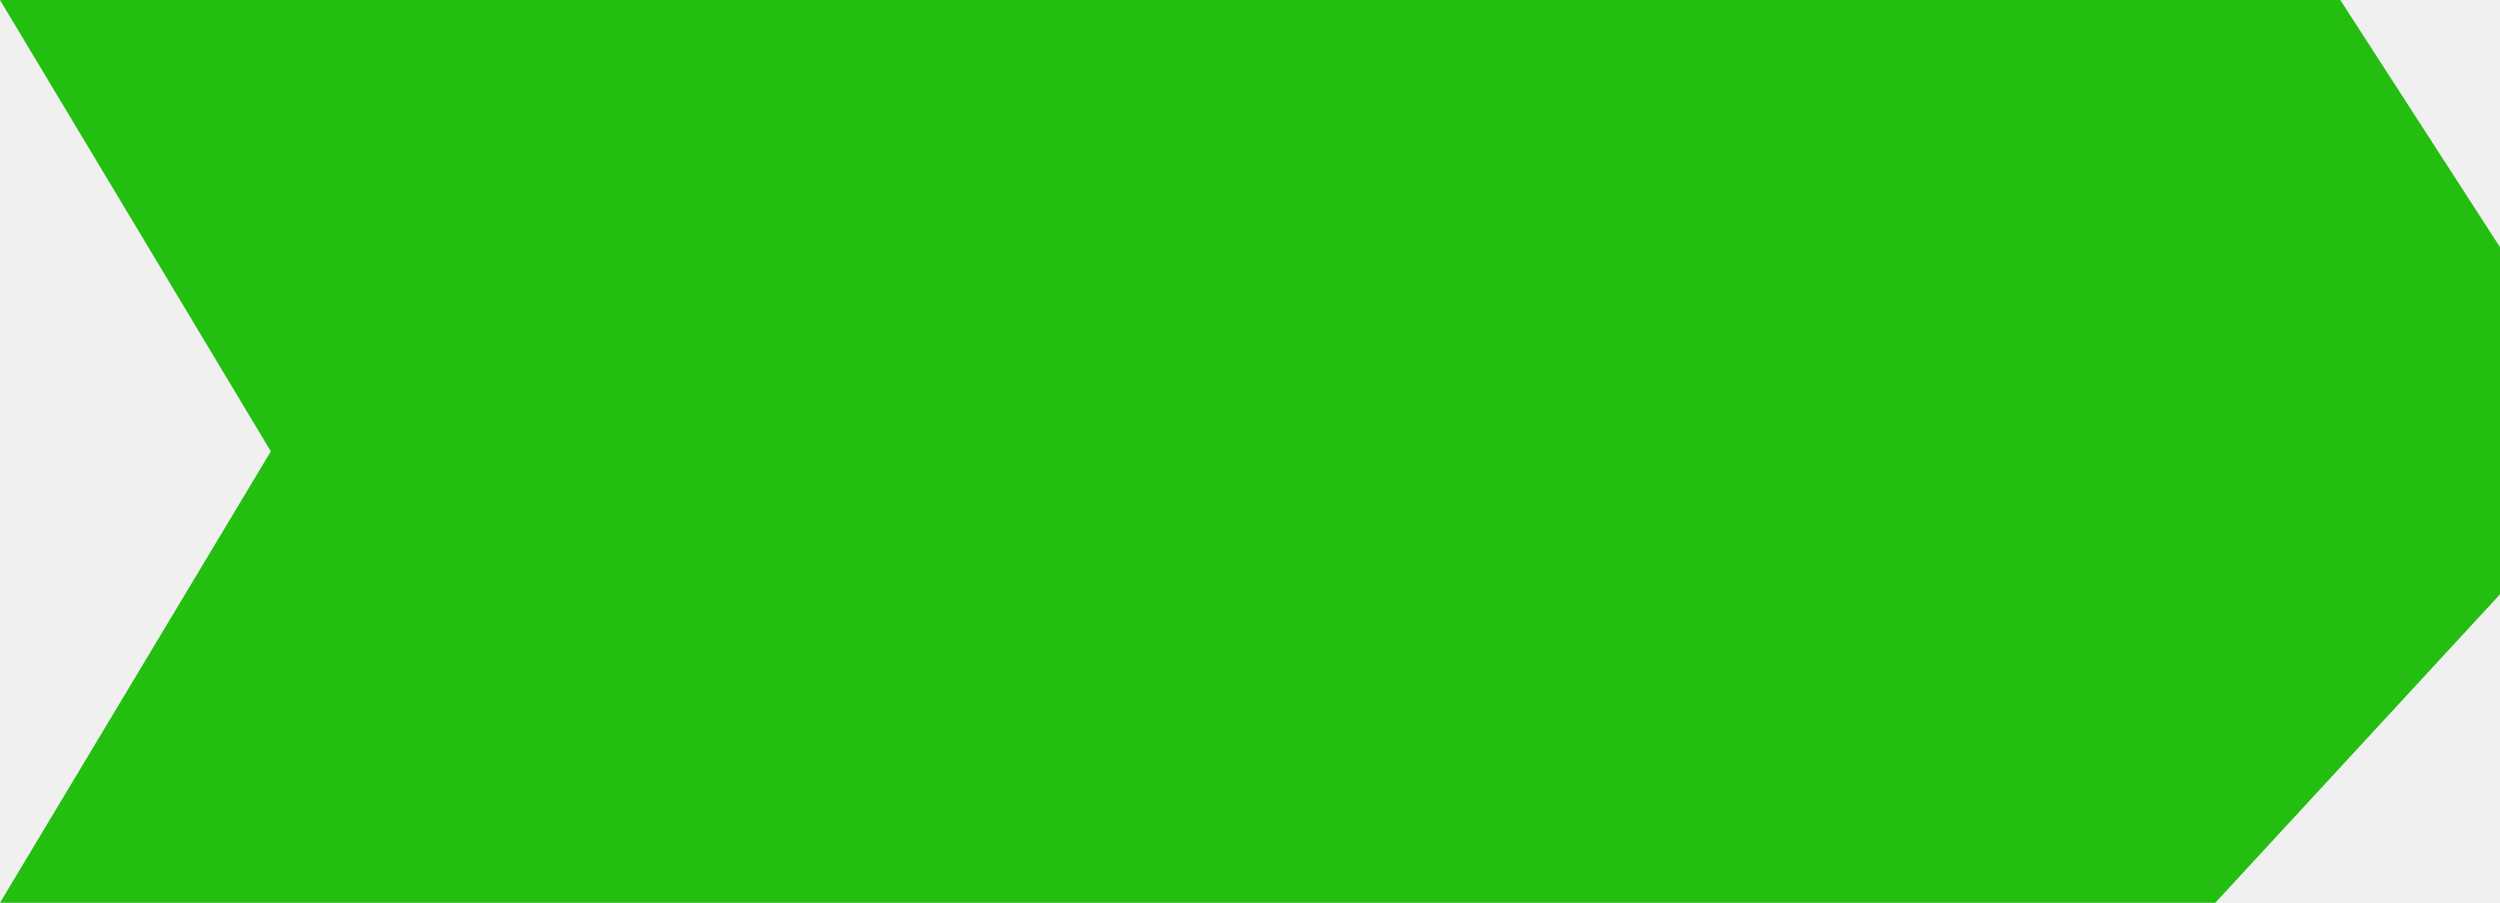
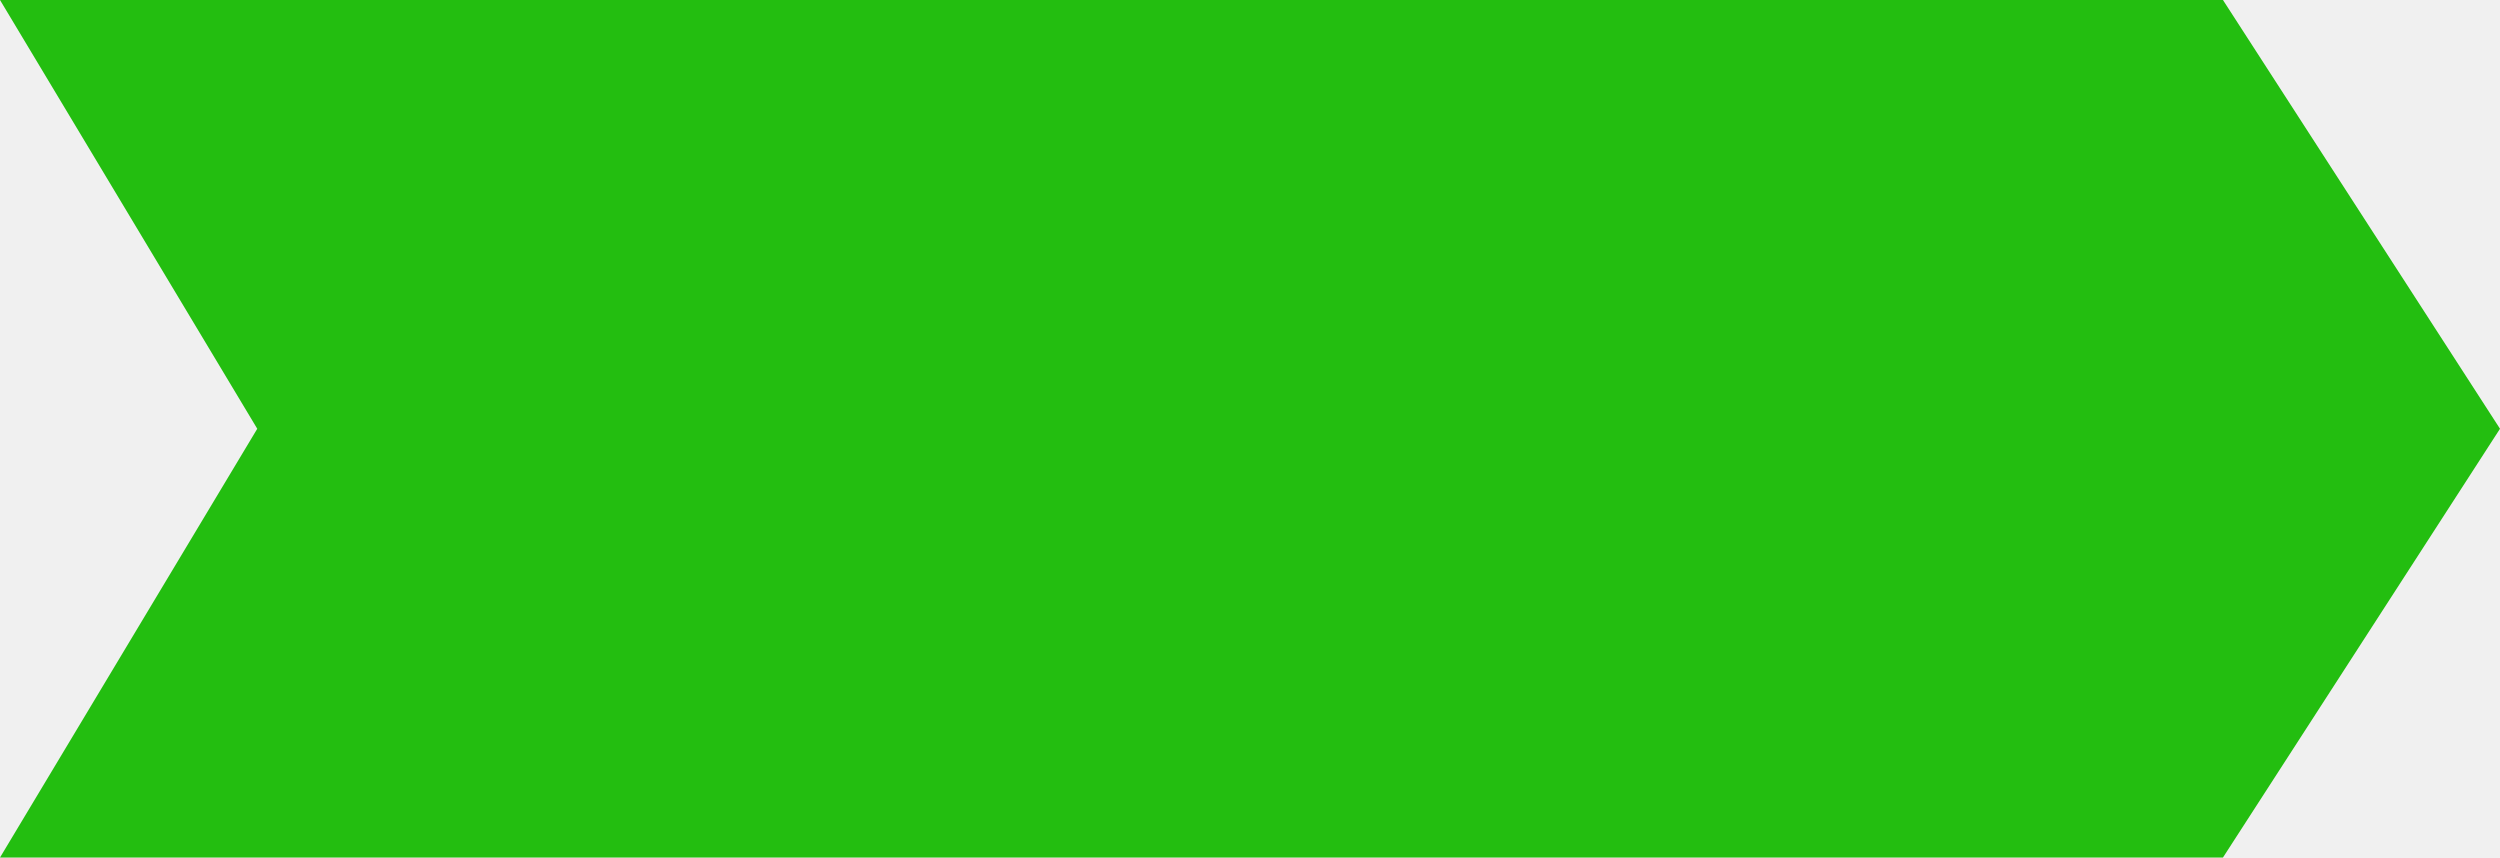
- <svg xmlns="http://www.w3.org/2000/svg" preserveAspectRatio="xMidYMid meet" data-bbox="0 0 360 130" viewBox="0 0 360 130" height="130" width="360" data-type="color" role="presentation" aria-hidden="true" aria-label="">
-   <g>
-     <path fill="#23BE10" d="M0 0h337l42 65-60 65H0l39-65z" data-color="1" />
+ <svg xmlns="http://www.w3.org/2000/svg" width="379" height="130" viewBox="0 0 379 130" fill="none">
+   <g clip-path="url(#clip0_flow_middle)">
+     <path d="M0 0H337L379 65L337 130H0L39 65L0 0Z" fill="#23BE10" />
  </g>
+   <defs>
+     <clipPath id="clip0_flow_middle">
+       <rect width="379" height="130" fill="white" />
+     </clipPath>
+   </defs>
</svg>
